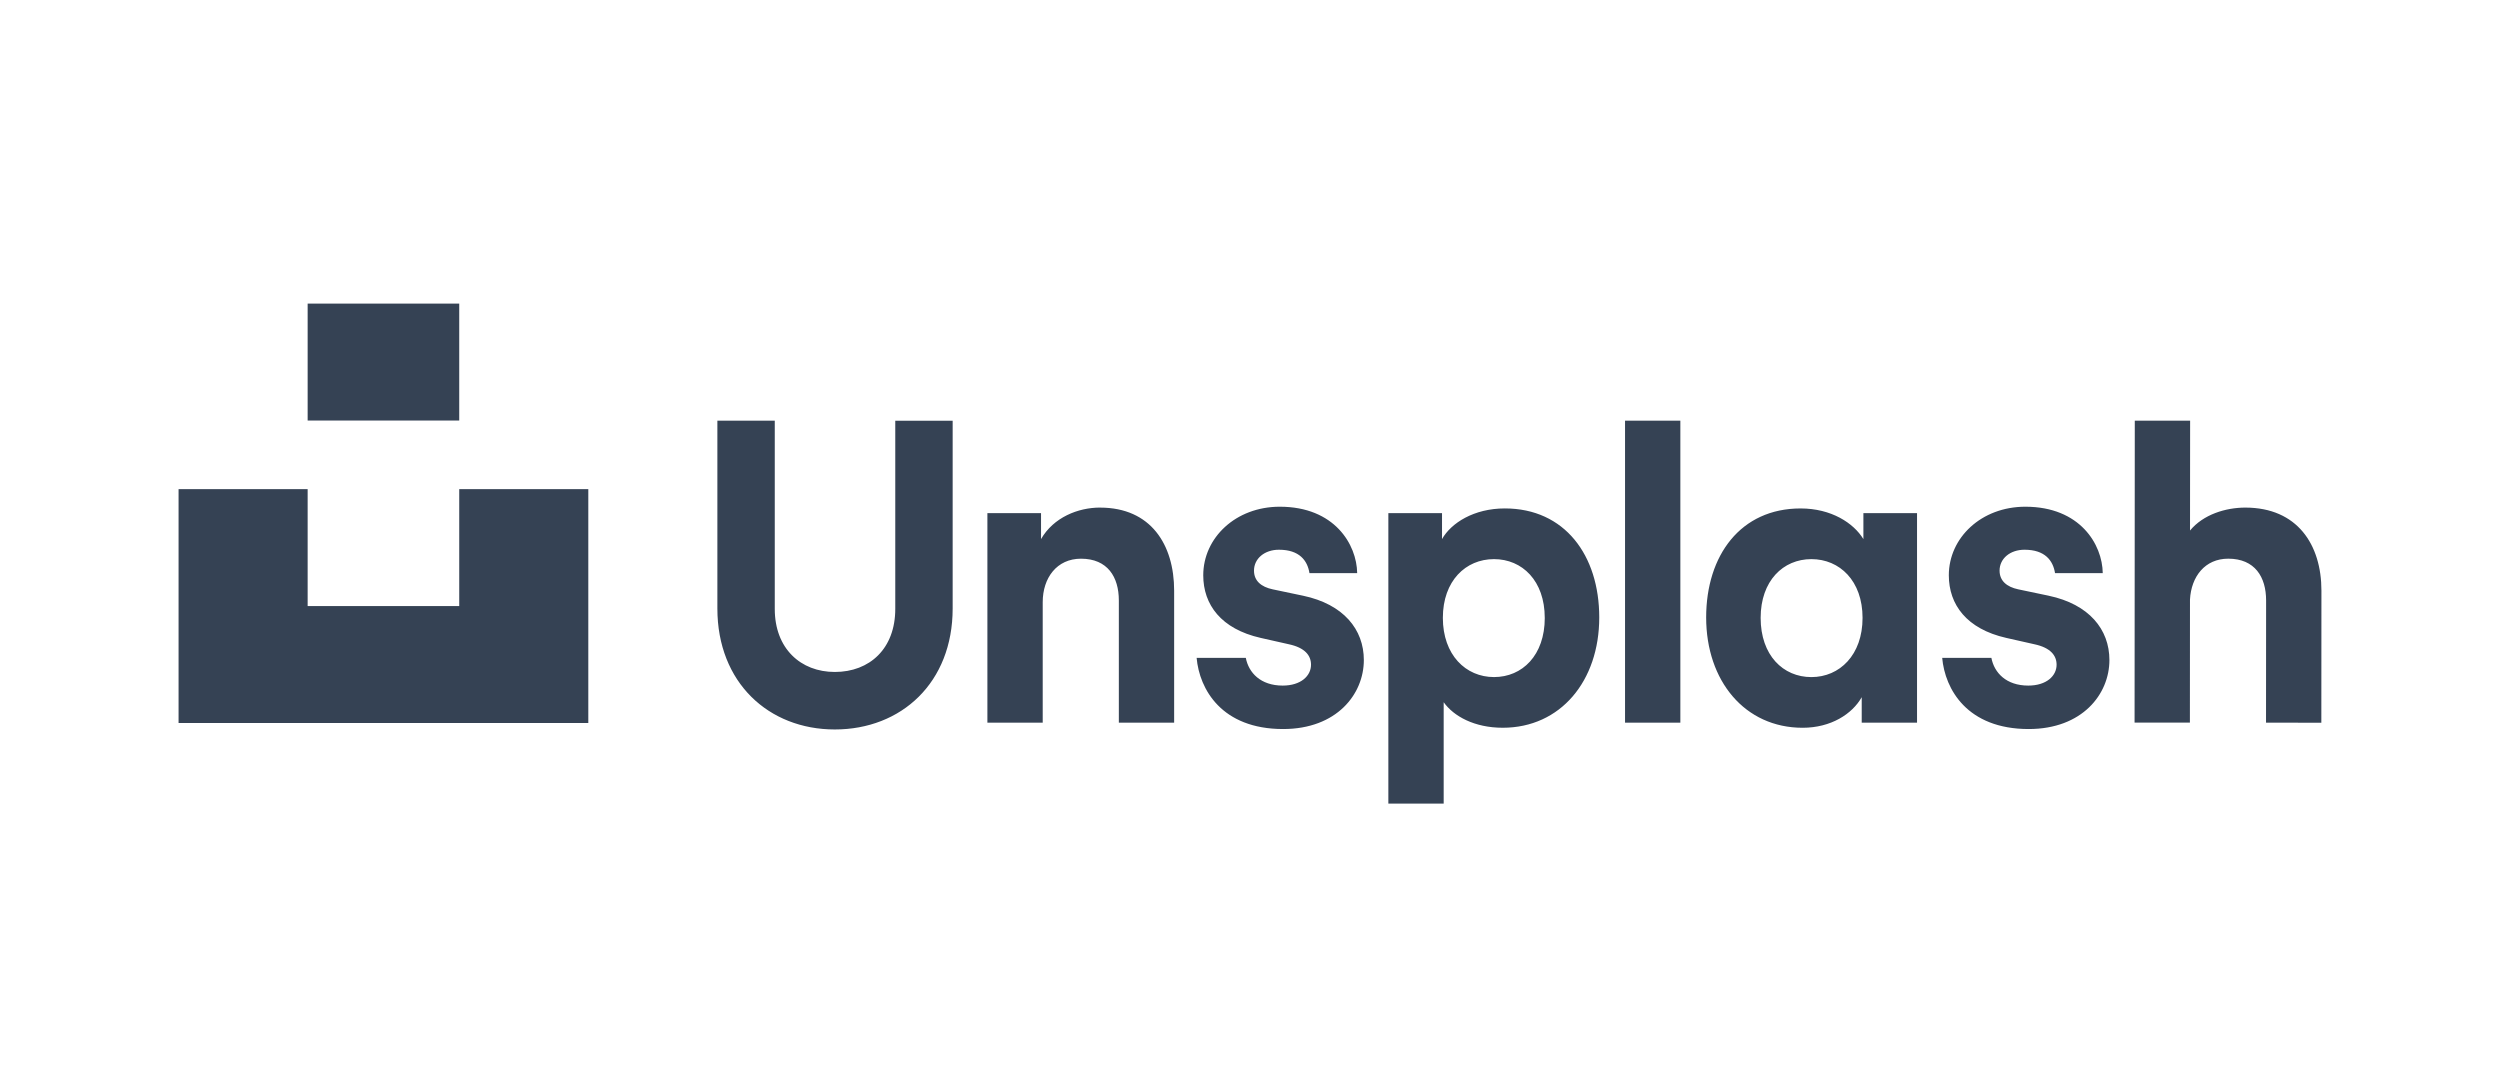
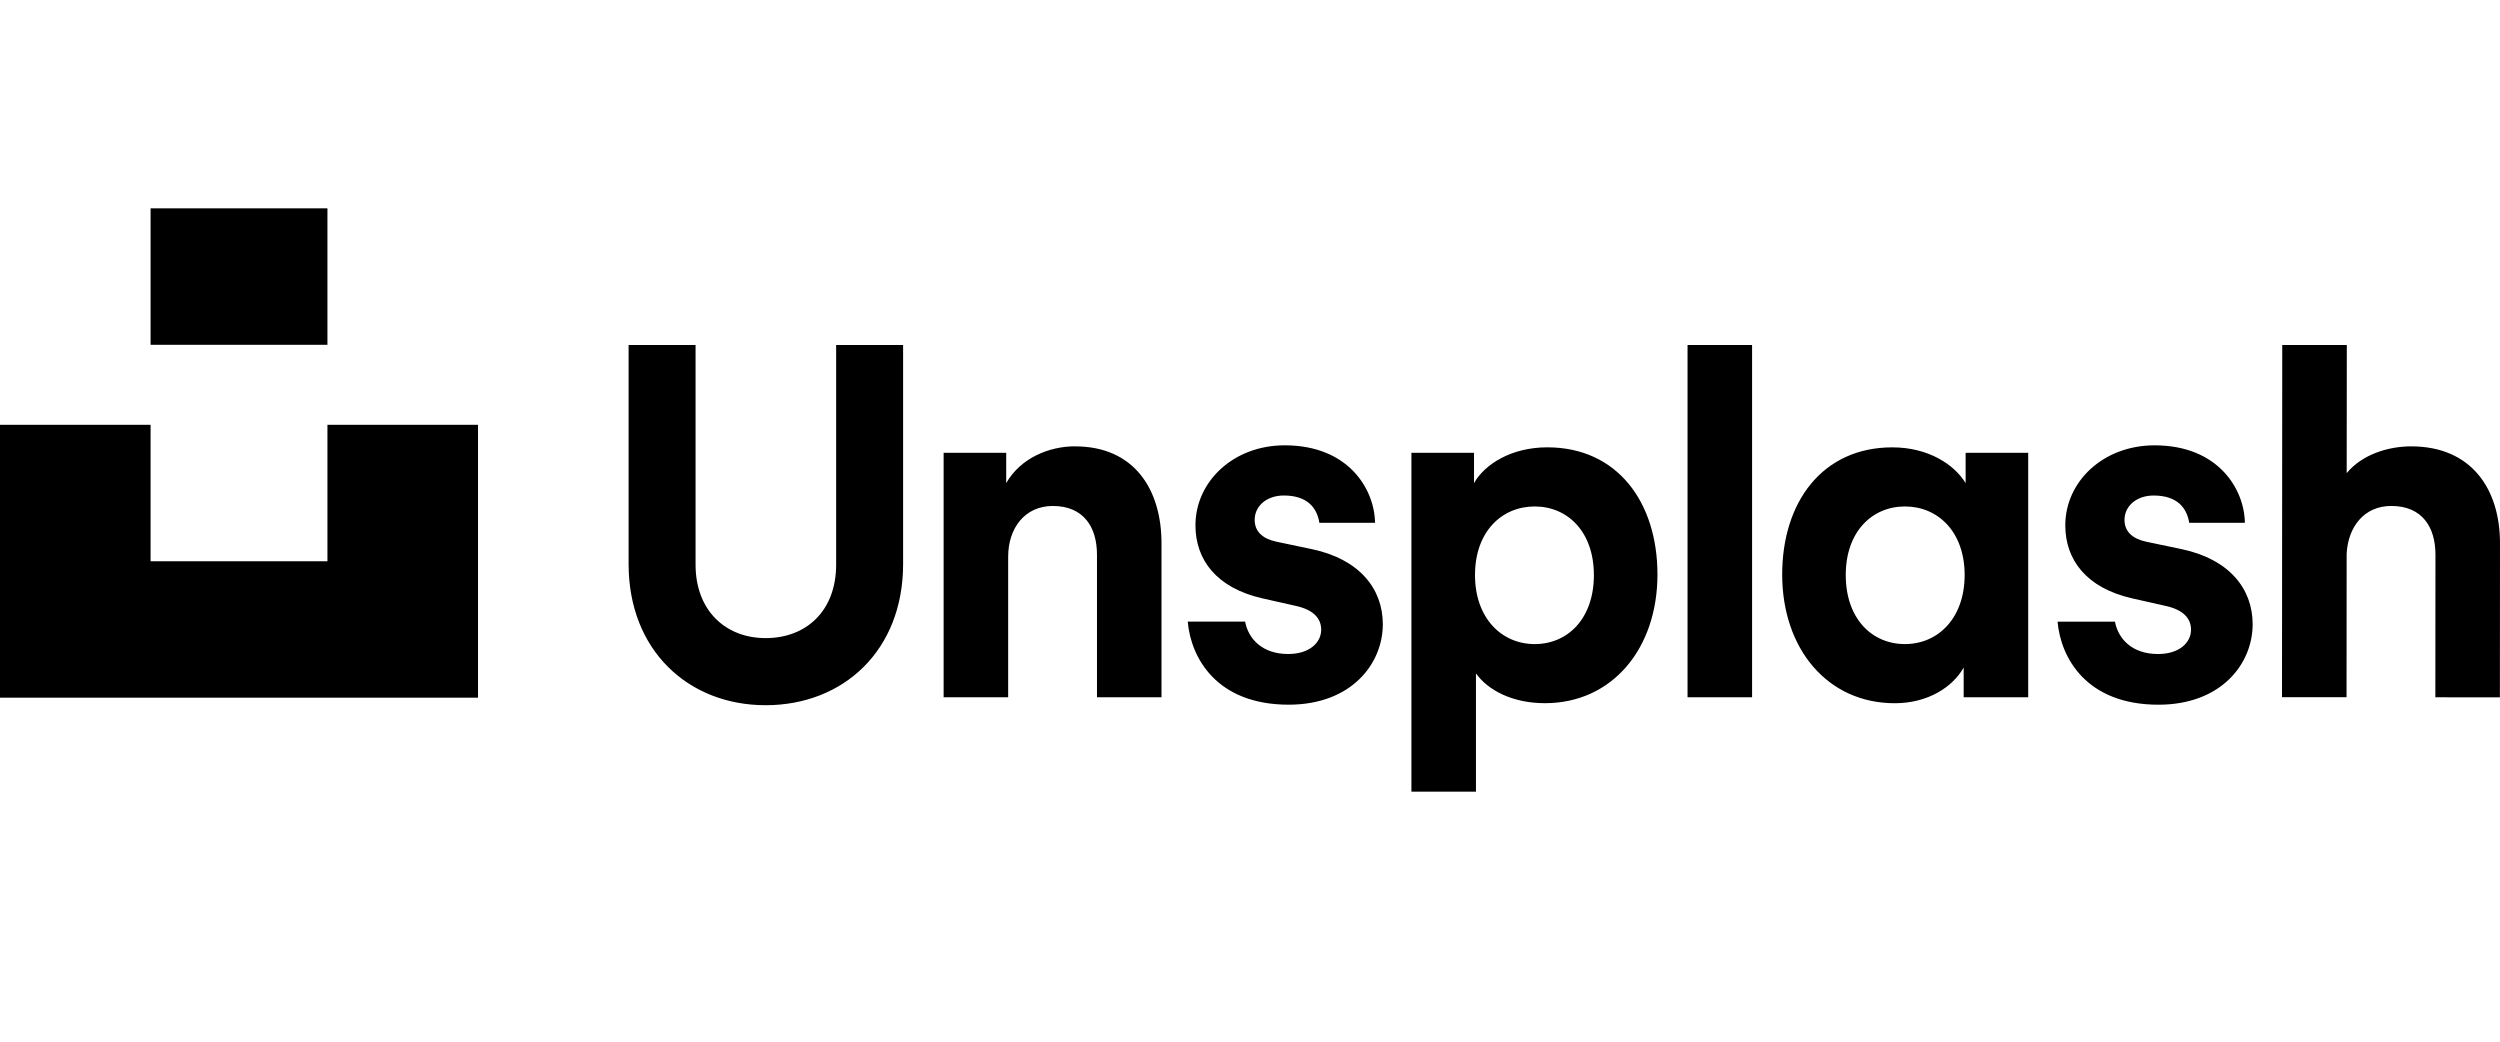
- <svg xmlns="http://www.w3.org/2000/svg" width="140" height="60" viewBox="0 0 140 60">
-   <path fill="#354254" fill-rule="evenodd" d="M17.228 23.55h8.489V17h-8.489v6.55zm97.498 9.81s-1.054-.22-1.702-.357c-.647-.136-1.048-.477-1.048-1.049 0-.668.583-1.169 1.398-1.169 1.144 0 1.597.605 1.708 1.311h2.672c-.021-1.607-1.269-3.72-4.334-3.72-2.47 0-4.286 1.742-4.286 3.84 0 1.646 1.002 3.005 3.214 3.506l1.586.358c.886.191 1.235.62 1.235 1.145 0 .62-.56 1.168-1.586 1.168-1.237 0-1.907-.72-2.066-1.554h-2.754c.154 1.752 1.396 3.987 4.843 3.987 3.005 0 4.521-1.956 4.521-3.863 0-1.718-1.141-3.125-3.4-3.602zm11.015-4.935c-1.095 0-2.353.38-3.1 1.285l.006-6.151h-3.099l-.012 16.905 3.098.003.005-6.893c.07-1.288.84-2.289 2.144-2.288 1.491.001 2.12 1.027 2.119 2.34l-.005 6.844 3.098.002.005-7.393c.002-2.576-1.348-4.652-4.26-4.654zM91.002 40.469H94.1v-16.91h-3.098v16.91zm13.301-5.868c0-2.075-1.281-3.29-2.865-3.29-1.584 0-2.842 1.215-2.842 3.29 0 2.099 1.258 3.316 2.842 3.316s2.865-1.24 2.865-3.316zm.047-5.867h3.004V40.47h-3.098v-1.427c-.53.94-1.723 1.712-3.307 1.712-3.238 0-5.404-2.623-5.404-6.177 0-3.482 1.933-6.105 5.287-6.105 1.724 0 2.97.818 3.518 1.717v-1.455zm-17.844 5.867c0-2.075-1.258-3.29-2.842-3.29S80.8 32.525 80.8 34.6s1.281 3.316 2.865 3.316c1.584 0 2.842-1.217 2.842-3.316zm3.052-.024c0 3.554-2.167 6.177-5.404 6.177-1.584 0-2.749-.643-3.308-1.43V45h-3.098V28.734h3.005v1.455c.512-.906 1.793-1.717 3.517-1.717 3.354 0 5.288 2.623 5.288 6.105zm-16.583-1.216l-1.703-.358c-.648-.136-1.048-.477-1.048-1.049 0-.668.583-1.169 1.398-1.169 1.144 0 1.597.605 1.708 1.311h2.672c-.022-1.607-1.269-3.72-4.334-3.72-2.47 0-4.286 1.742-4.286 3.84 0 1.646 1.001 3.005 3.214 3.506l1.586.358c.886.191 1.235.62 1.235 1.145 0 .62-.561 1.168-1.586 1.168-1.237 0-1.907-.72-2.066-1.554h-2.754c.154 1.752 1.396 3.987 4.843 3.987 3.005 0 4.521-1.956 4.521-3.863 0-1.718-1.141-3.125-3.4-3.602zm-11.369-4.937c-1.234 0-2.609.549-3.308 1.765v-1.455h-3.004V40.47h3.098v-6.75c0-1.36.792-2.433 2.143-2.433 1.49 0 2.12 1.026 2.12 2.338v6.845h3.097v-7.394c0-2.576-1.304-4.65-4.146-4.65zm-11.471 5.678c0 2.218-1.429 3.528-3.386 3.528-1.91 0-3.362-1.31-3.362-3.528V23.559h-3.214v10.517c0 4.15 2.875 6.774 6.576 6.774 3.73 0 6.6-2.624 6.6-6.774V23.56h-3.214v10.543zM25.717 27.39h7.228v13.098H10V27.39h7.228v6.55h8.489v-6.55z" />
+ <svg xmlns="http://www.w3.org/2000/svg" width="120" height="50" viewBox="0 0 120 50">
+   <path fill-rule="evenodd" d="M7.228 16.55h8.489V10H7.228v6.55zm97.498 9.81s-1.054-.22-1.702-.357c-.647-.136-1.048-.477-1.048-1.049 0-.668.583-1.169 1.398-1.169 1.144 0 1.597.605 1.708 1.311h2.672c-.021-1.607-1.269-3.72-4.334-3.72-2.47 0-4.286 1.742-4.286 3.84 0 1.646 1.002 3.005 3.214 3.506l1.586.358c.886.191 1.235.62 1.235 1.145 0 .62-.56 1.168-1.586 1.168-1.237 0-1.907-.72-2.066-1.554h-2.754c.154 1.752 1.396 3.987 4.843 3.987 3.005 0 4.521-1.956 4.521-3.863 0-1.718-1.141-3.125-3.4-3.602zm11.015-4.935c-1.095 0-2.353.38-3.1 1.285l.006-6.151h-3.099l-.012 16.905 3.098.003.005-6.893c.07-1.288.84-2.289 2.144-2.288 1.491.001 2.12 1.027 2.119 2.34l-.005 6.844 3.098.002.005-7.393c.002-2.576-1.348-4.652-4.26-4.654zM81.002 33.469H84.1v-16.91h-3.098v16.91zM94.303 27.6c0-2.075-1.281-3.29-2.865-3.29-1.584 0-2.842 1.215-2.842 3.29 0 2.099 1.258 3.316 2.842 3.316s2.865-1.24 2.865-3.316zm.047-5.867h3.004V33.47h-3.098v-1.427c-.53.94-1.723 1.712-3.307 1.712-3.238 0-5.404-2.623-5.404-6.177 0-3.482 1.933-6.105 5.287-6.105 1.724 0 2.97.818 3.518 1.717v-1.455zM76.506 27.6c0-2.075-1.258-3.29-2.842-3.29S70.8 25.525 70.8 27.6s1.281 3.316 2.865 3.316c1.584 0 2.842-1.217 2.842-3.316zm3.052-.024c0 3.554-2.167 6.177-5.404 6.177-1.584 0-2.749-.643-3.308-1.43V38h-3.098V21.734h3.005v1.455c.512-.906 1.793-1.717 3.517-1.717 3.354 0 5.288 2.623 5.288 6.105zM62.975 26.36l-1.703-.358c-.648-.136-1.048-.477-1.048-1.049 0-.668.583-1.169 1.398-1.169 1.144 0 1.597.605 1.708 1.311h2.672c-.022-1.607-1.269-3.72-4.334-3.72-2.47 0-4.286 1.742-4.286 3.84 0 1.646 1.001 3.005 3.214 3.506l1.586.358c.886.191 1.235.62 1.235 1.145 0 .62-.561 1.168-1.586 1.168-1.237 0-1.907-.72-2.066-1.554h-2.754c.154 1.752 1.396 3.987 4.843 3.987 3.005 0 4.521-1.956 4.521-3.863 0-1.718-1.141-3.125-3.4-3.602zm-11.369-4.937c-1.234 0-2.609.549-3.308 1.765v-1.455h-3.004V33.47h3.098v-6.75c0-1.36.792-2.433 2.143-2.433 1.49 0 2.12 1.026 2.12 2.338v6.845h3.097v-7.394c0-2.576-1.304-4.65-4.146-4.65zm-11.471 5.678c0 2.218-1.429 3.528-3.386 3.528-1.91 0-3.362-1.31-3.362-3.528V16.559h-3.214v10.517c0 4.15 2.875 6.774 6.576 6.774 3.73 0 6.6-2.624 6.6-6.774V16.56h-3.214v10.543zM15.717 20.39h7.228v13.098H0V20.39h7.228v6.55h8.489v-6.55z" />
</svg>
